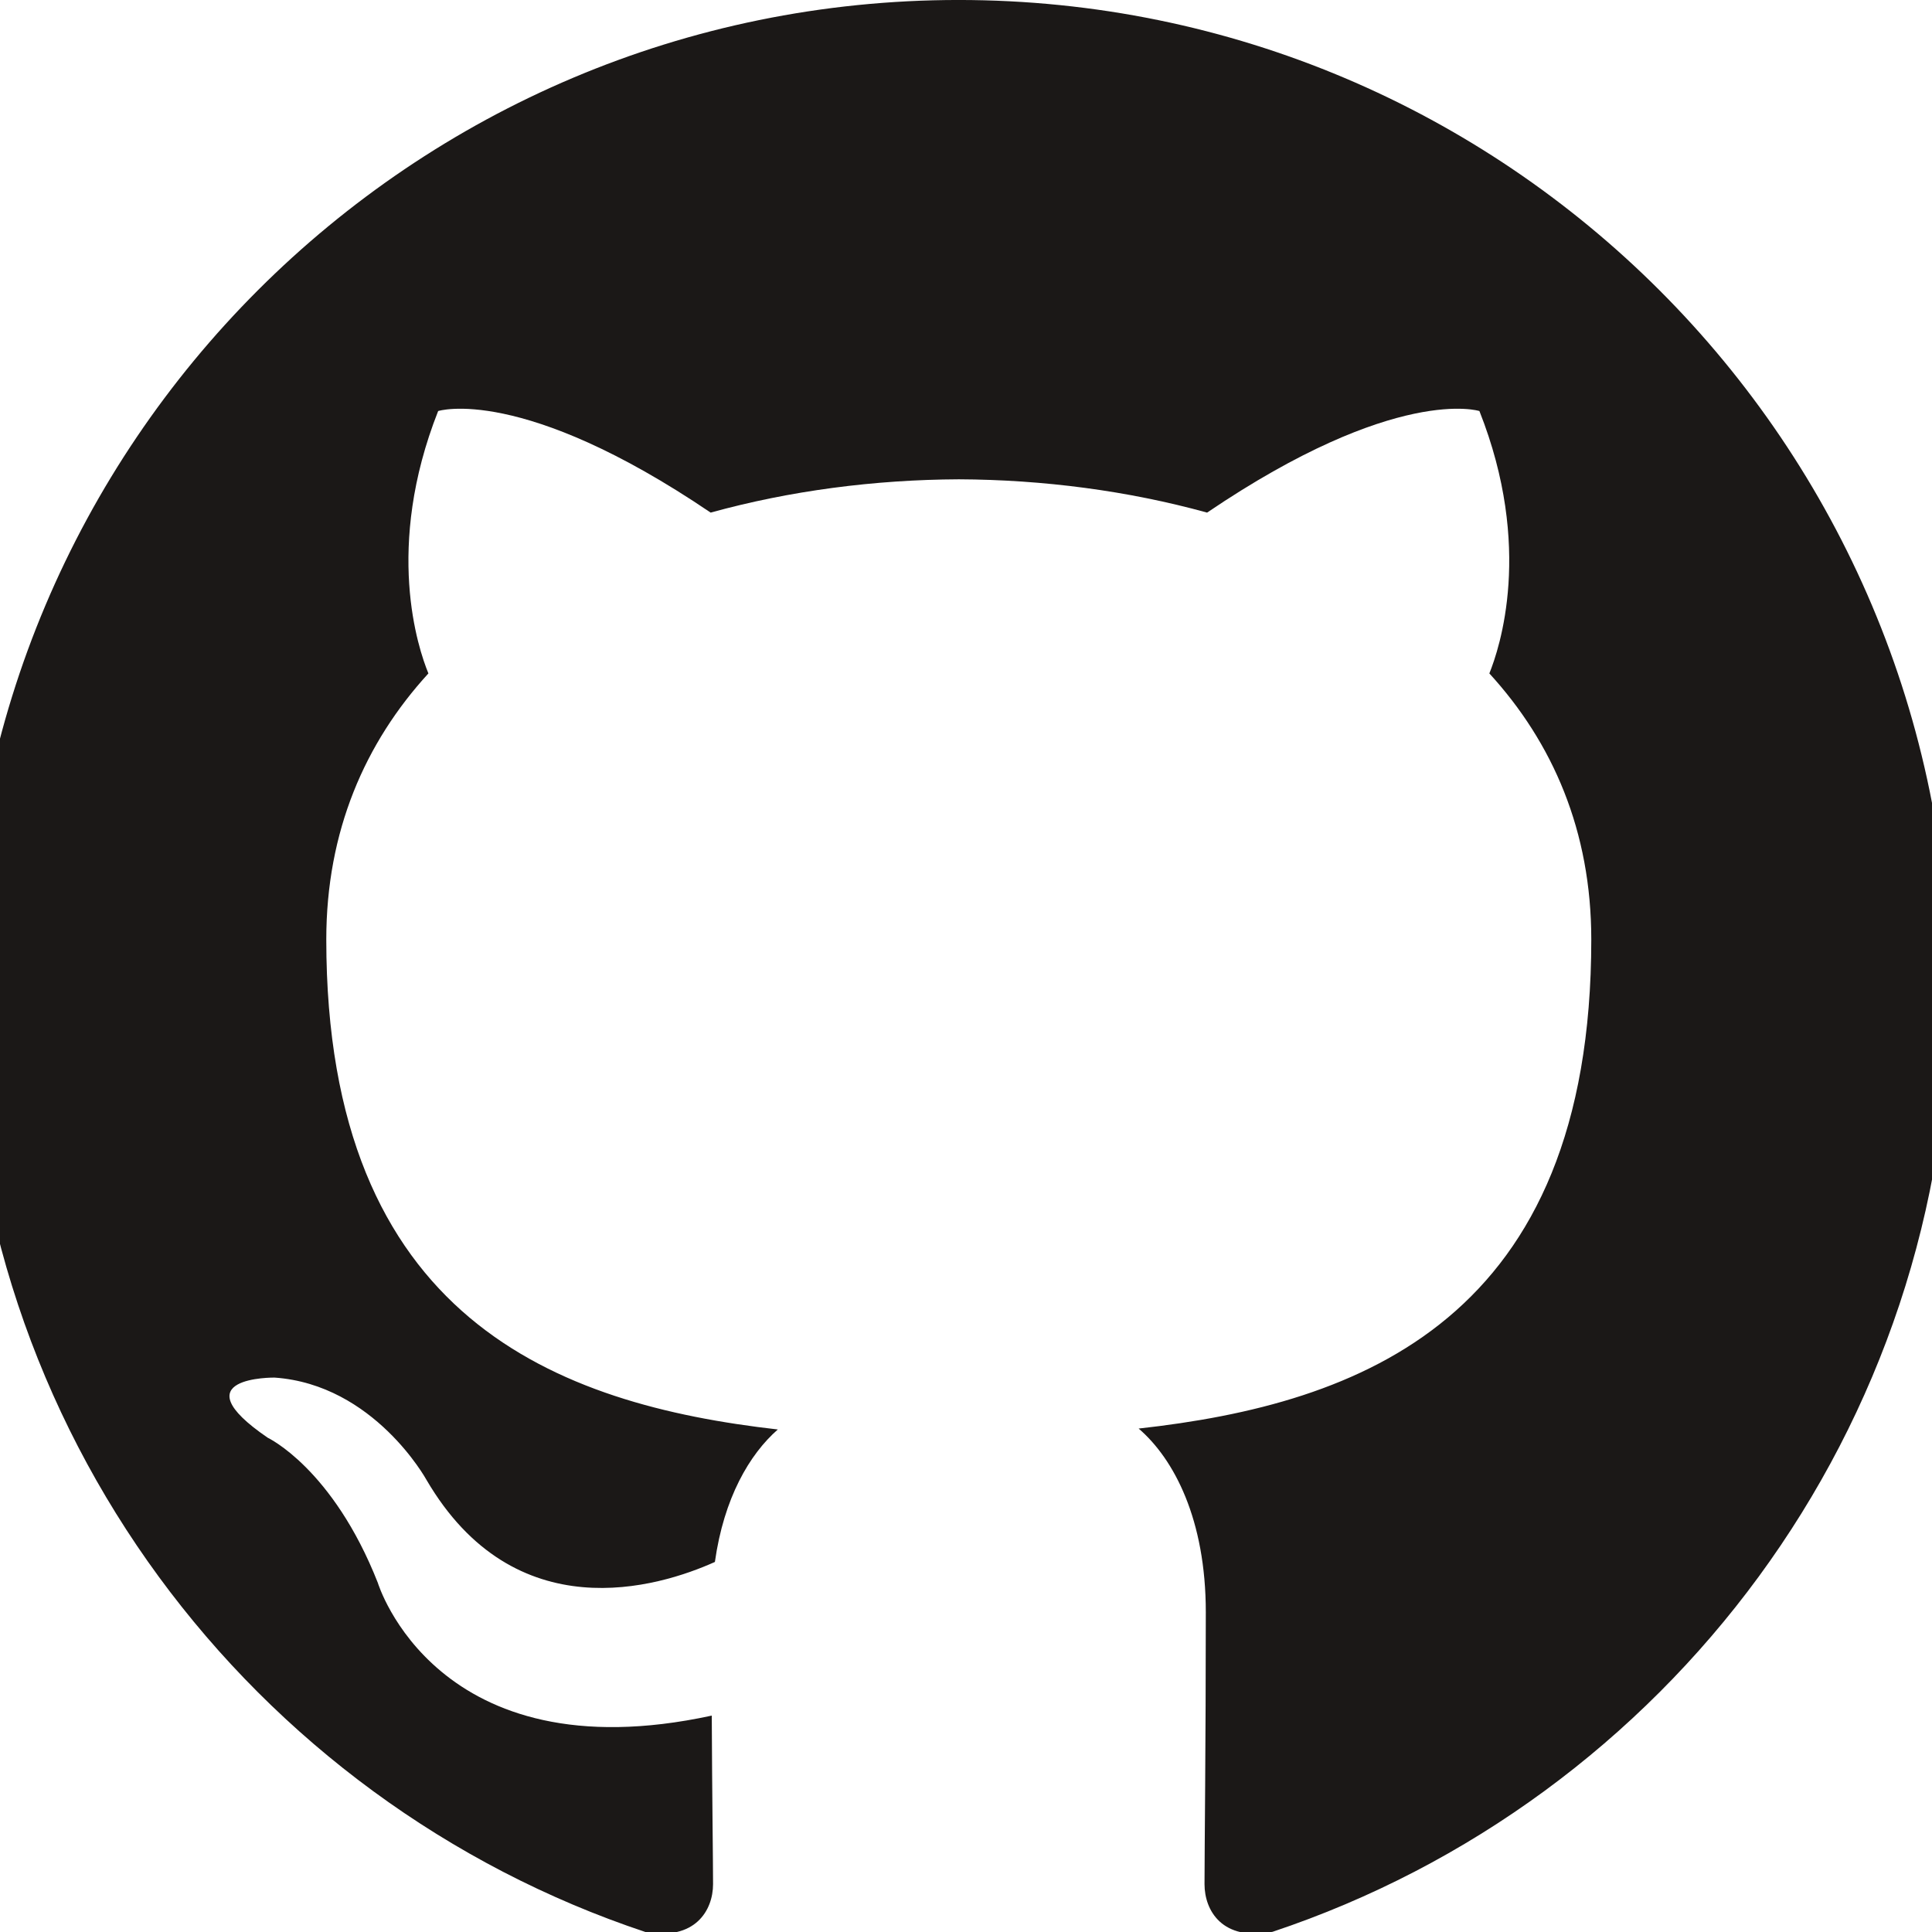
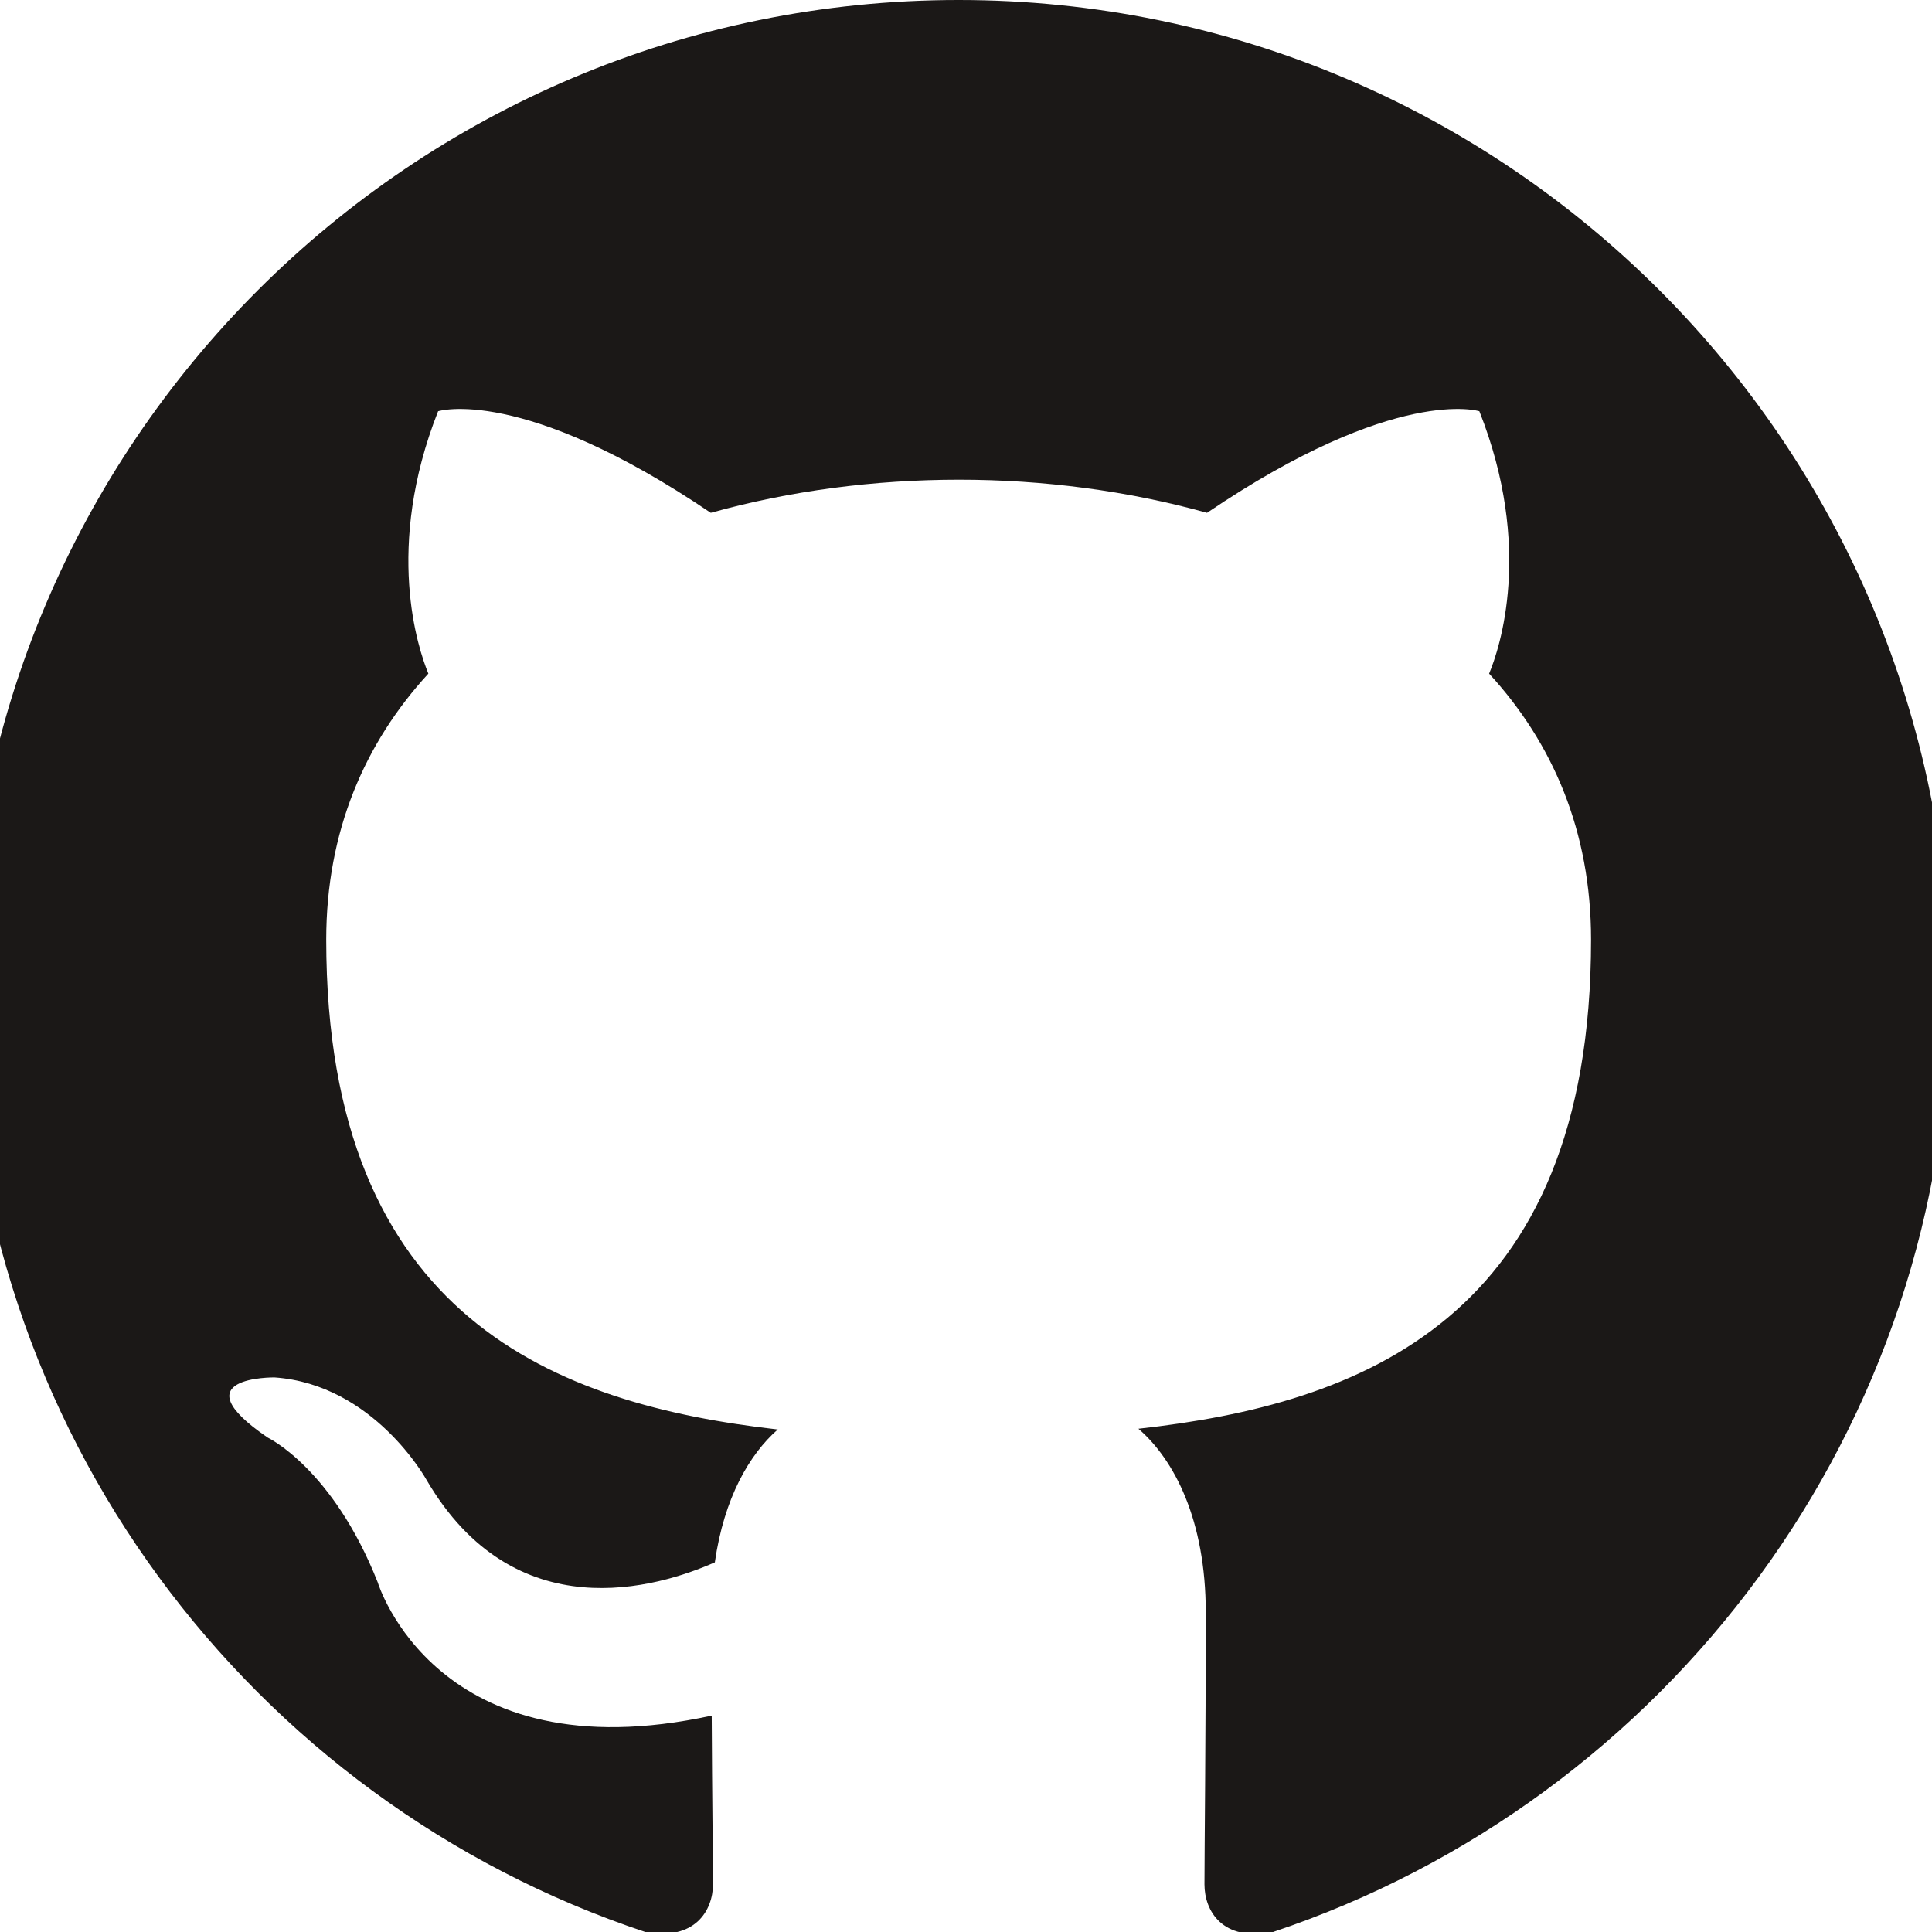
- <svg xmlns="http://www.w3.org/2000/svg" id="svg3891" version="1.1" viewBox="0 0 10.5 10.5" height="24">
-   <defs id="defs3885" />
-   <g transform="translate(-120.2777,-139.7991)" id="layer1">
-     <path id="path24" style="fill:#1b1817;fill-opacity:1;fill-rule:evenodd;stroke:none;stroke-width:0.033" d="m 125.488,139.799 c -2.975,0 -5.387,2.412 -5.387,5.388 0,2.38 1.544,4.399 3.684,5.112 0.27,0.049 0.368,-0.117 0.368,-0.26 0,-0.128 -0.005,-0.467 -0.007,-0.916 -1.499,0.325 -1.815,-0.722 -1.815,-0.722 -0.245,-0.622 -0.598,-0.788 -0.598,-0.788 -0.489,-0.334 0.037,-0.327 0.037,-0.327 0.541,0.038 0.825,0.555 0.825,0.555 0.481,0.823 1.261,0.585 1.568,0.447 0.049,-0.348 0.188,-0.585 0.342,-0.72 -1.196,-0.136 -2.454,-0.598 -2.454,-2.663 0,-0.588 0.21,-1.069 0.555,-1.446 -0.056,-0.136 -0.24,-0.684 0.053,-1.426 0,0 0.452,-0.145 1.481,0.552 0.43,-0.119 0.891,-0.179 1.349,-0.181 0.458,0.002 0.918,0.062 1.349,0.181 1.029,-0.697 1.48,-0.552 1.48,-0.552 0.294,0.742 0.109,1.29 0.054,1.426 0.345,0.377 0.554,0.857 0.554,1.446 0,2.07 -1.26,2.525 -2.46,2.658 0.193,0.166 0.365,0.495 0.365,0.998 0,0.72 -0.007,1.301 -0.007,1.478 0,0.144 0.097,0.312 0.37,0.259 2.139,-0.714 3.681,-2.732 3.681,-5.111 0,-2.976 -2.412,-5.388 -5.388,-5.388" />
-   </g>
+ <svg xmlns="http://www.w3.org/2000/svg" viewBox="0 0 10.5 10.5" height="24">
+   <path d="M5.21 0C2.235 0-.177 2.412-.177 5.388c0 2.38 1.543 4.4 3.684 5.112.27.05.368-.117.368-.26 0-.128-.005-.467-.007-.916C2.37 9.65 2.053 8.6 2.053 8.6c-.245-.62-.598-.787-.598-.787-.49-.334.037-.327.037-.327.54.038.825.555.825.555.48.824 1.26.586 1.568.45.05-.35.188-.587.342-.722-1.196-.136-2.454-.598-2.454-2.662 0-.59.21-1.07.555-1.446-.056-.136-.24-.684.053-1.426 0 0 .453-.144 1.482.552.43-.12.89-.18 1.35-.18.456 0 .917.06 1.347.18 1.028-.696 1.48-.552 1.48-.552.294.742.11 1.29.053 1.426.346.377.554.857.554 1.446 0 2.07-1.26 2.525-2.46 2.658.194.167.366.495.366.998 0 .72-.007 1.3-.007 1.478 0 .144.097.312.37.26 2.14-.715 3.682-2.733 3.682-5.112C10.598 2.412 8.185 0 5.21 0" fill="#1b1817" fill-rule="evenodd" stroke-width=".033" />
</svg>
